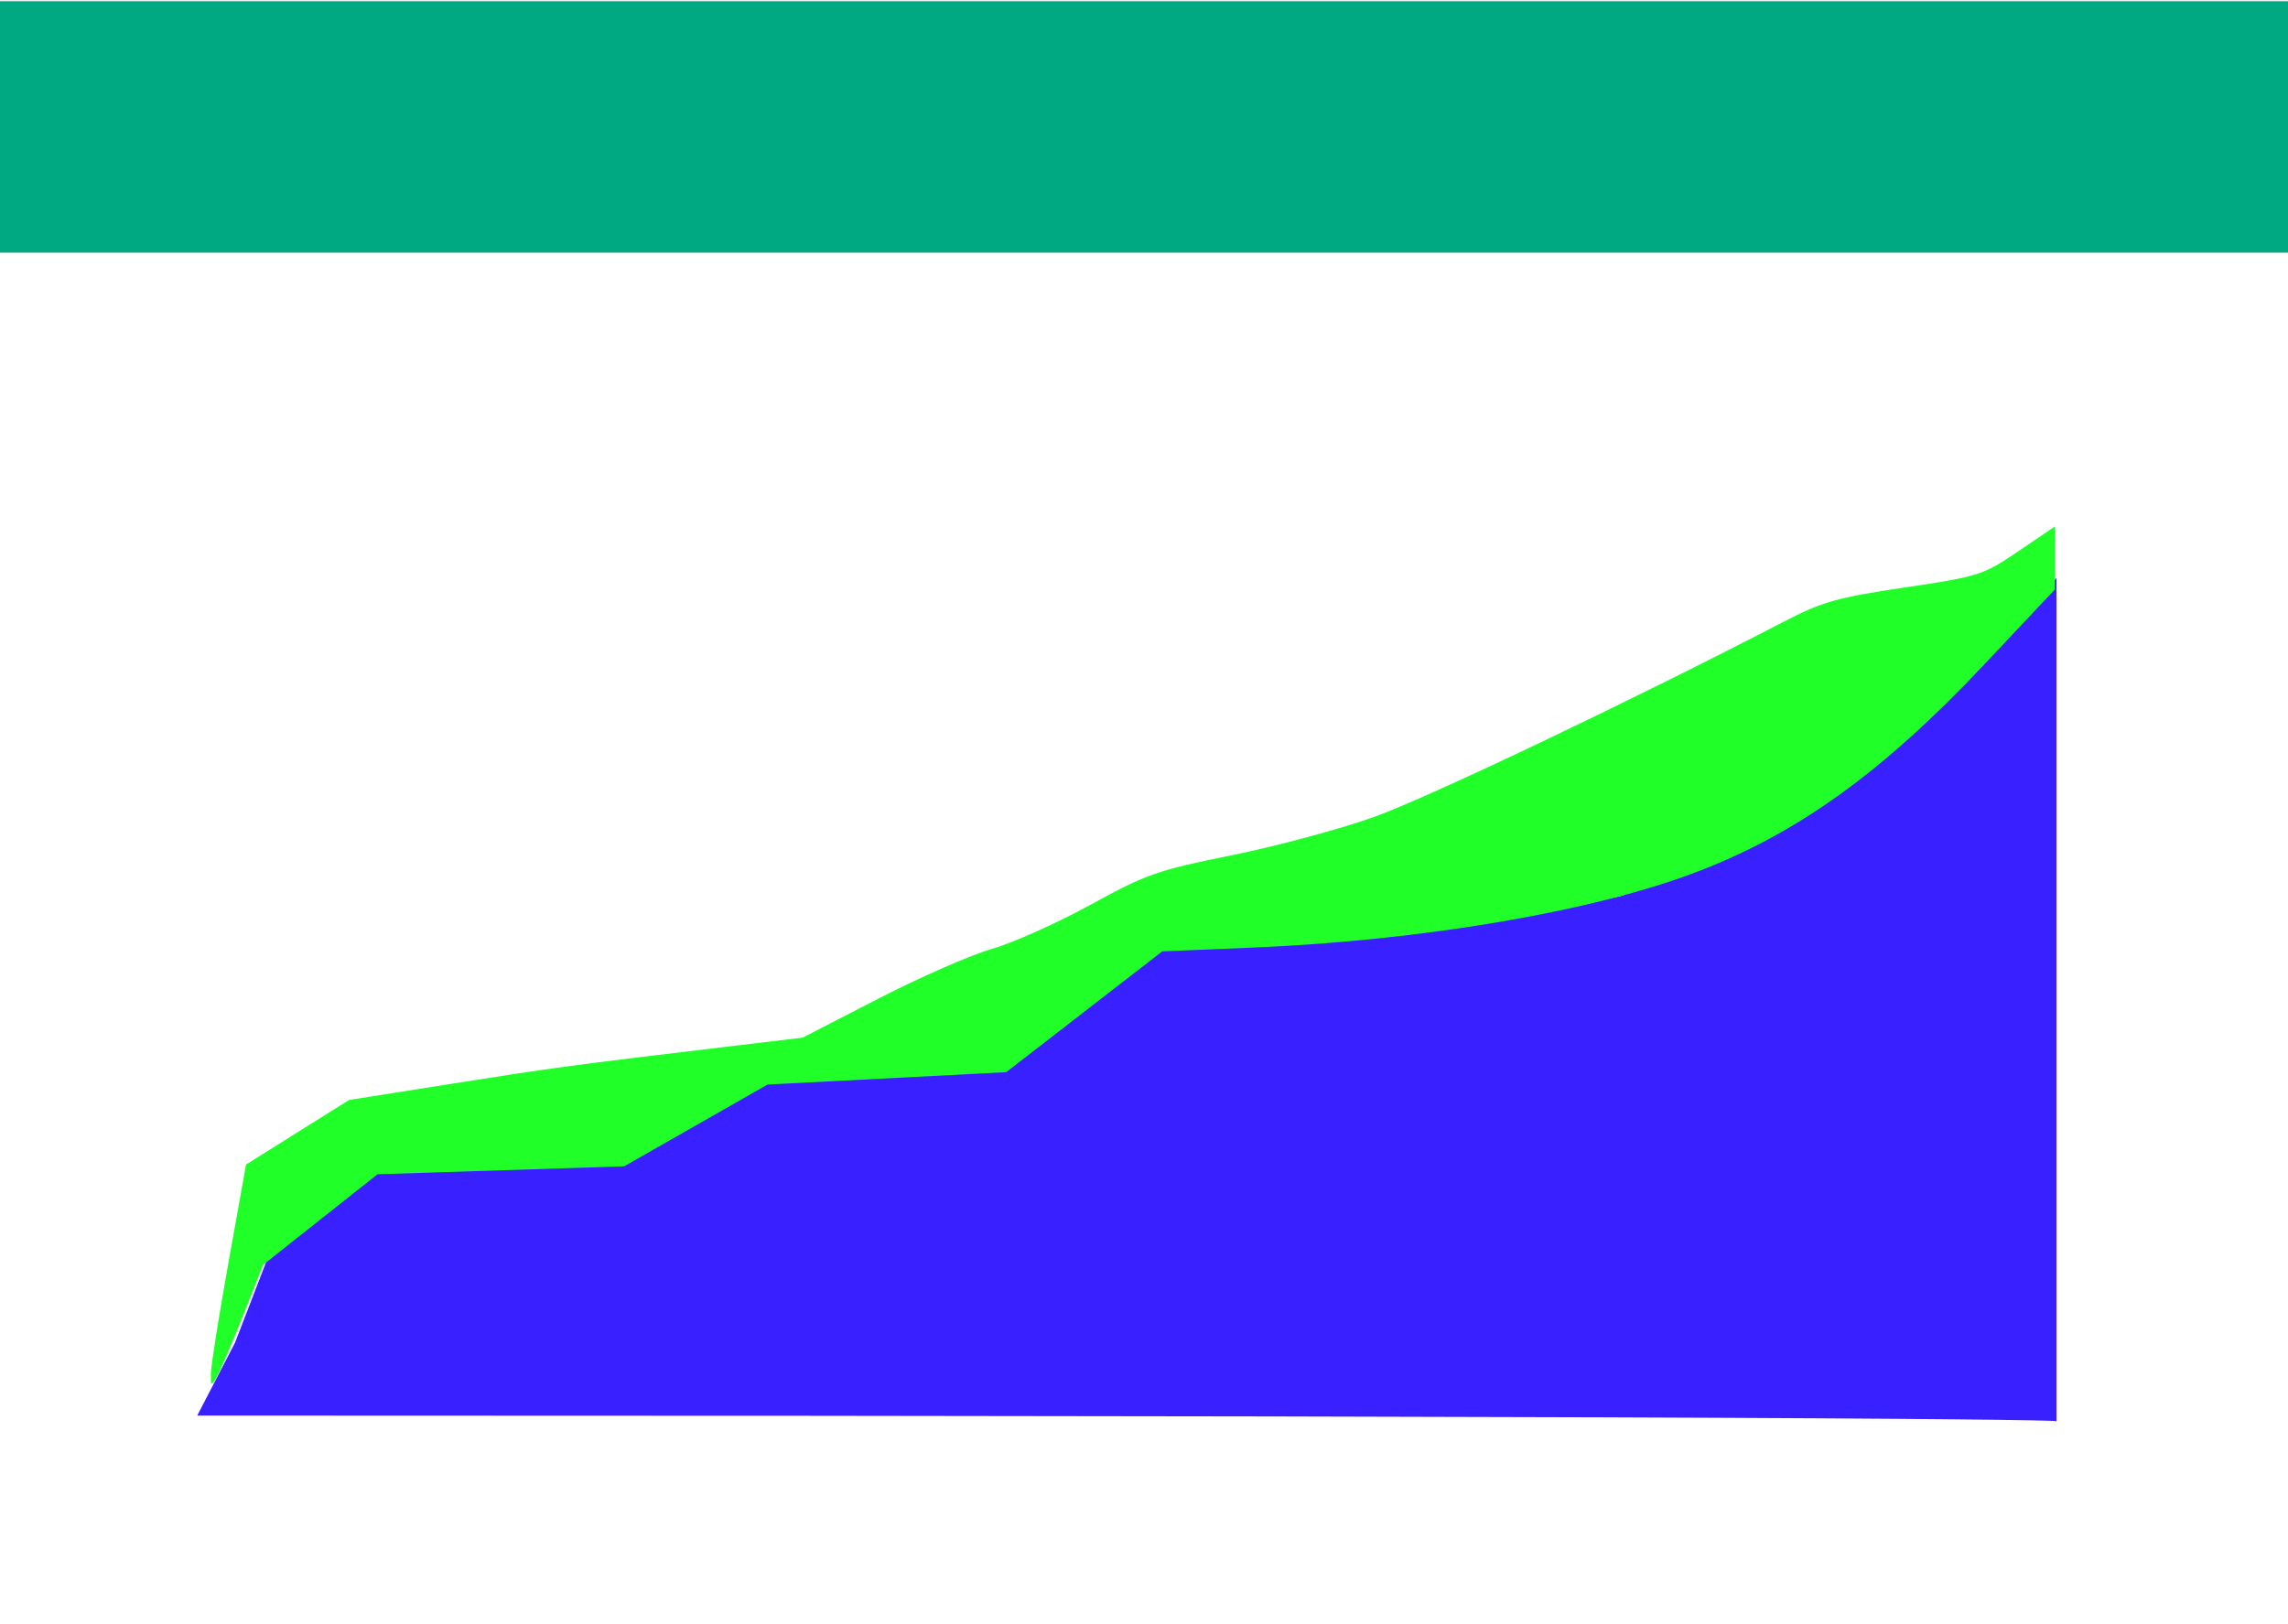
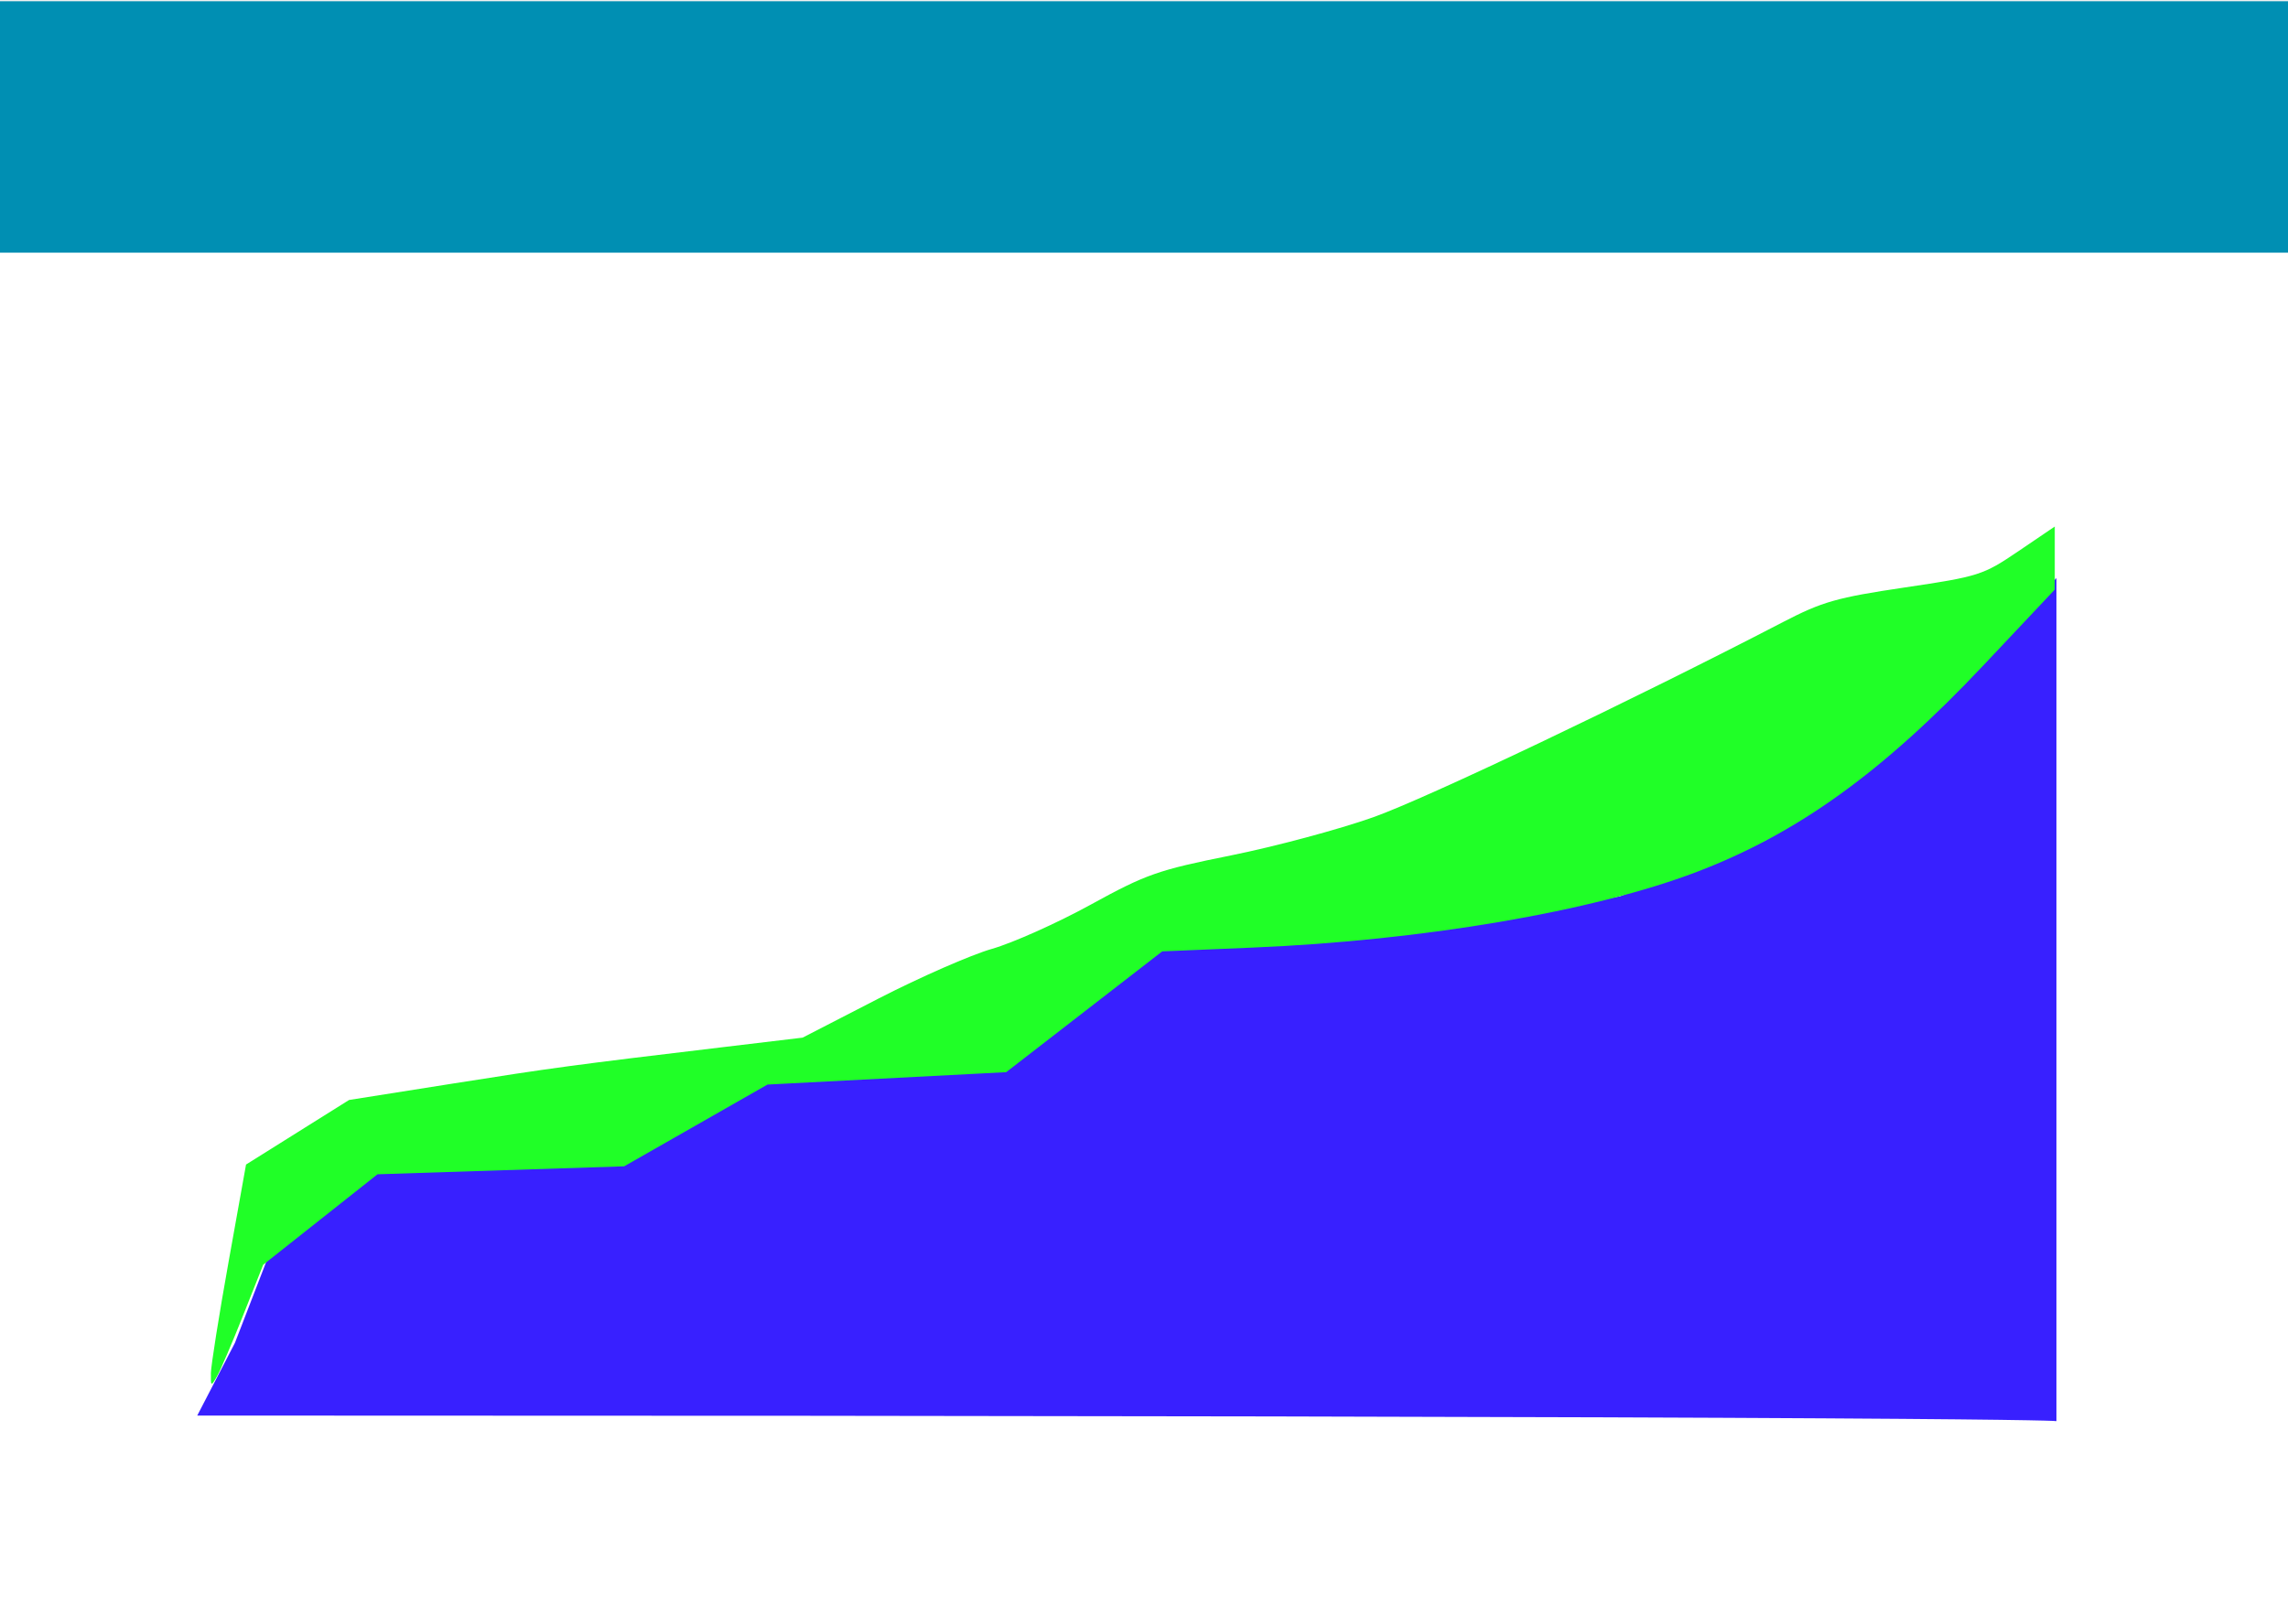
<svg xmlns="http://www.w3.org/2000/svg" width="62mm" height="44mm" viewBox="0 0 62 44" version="1.1" id="svg8">
  <defs id="defs2" />
  <g id="layer2">
    <rect style="fill:#ffffff;fill-opacity:1;stroke-width:0.265" id="rect905" width="62.14" height="44.901" x="-7.8880781e-008" y="0.168" ry="6.0840784e-007" />
  </g>
  <g id="layer1" transform="translate(0,-253)">
-     <rect style="fill:#01a982;fill-opacity:1;stroke-width:0.265" id="rect815" width="62.14" height="6.815" x="0" y="253.034" />
+     <rect style="fill:#008fb3;fill-opacity:1;stroke-width:0.265" id="rect815" width="62.14" height="6.815" x="0" y="253.034" />
    <rect style="fill:#ffffff;fill-opacity:1;stroke-width:0.265" id="rect907" width="9.221" height="8.285" x="1.336" y="270.273" ry="6.0840671e-007" />
    <path style="fill:#3820ff;fill-opacity:1;stroke:none;stroke-width:0.294px;stroke-linecap:butt;stroke-linejoin:miter;stroke-opacity:1" d="m 5.345,291.37 c 50.38,0 50.38,0.151 50.38,0.151 v -22.852 l -4.089,4.389 -3.797,2.724 -3.943,1.513 -3.359,0.605 -4.381,0.605 -4.673,0.151 -4.235,3.329 -6.425,0.303 -3.943,2.27 -6.571,0.151 -3.067,2.421 -0.876,2.27 z" id="path909" />
    <path style="fill:#20ff27;fill-opacity:1;stroke:none;stroke-width:0.149;stroke-opacity:1" d="m 5.714,290.229 c 0.003,-0.208 0.218,-1.567 0.479,-3.02 l 0.474,-2.643 1.396,-0.875 1.396,-0.875 2.774,-0.439 c 2.747,-0.435 3.259,-0.504 7.391,-0.997 l 2.125,-0.254 2.052,-1.057 c 1.129,-0.581 2.514,-1.188 3.078,-1.349 0.564,-0.161 1.766,-0.699 2.67,-1.195 1.509,-0.829 1.821,-0.939 3.811,-1.339 1.192,-0.24 2.925,-0.705 3.852,-1.034 1.443,-0.512 7,-3.159 11.103,-5.29 1.066,-0.553 1.458,-0.665 3.298,-0.938 2.011,-0.298 2.125,-0.335 3.078,-0.981 l 0.989,-0.671 v 0.855 0.855 l -1.934,2.053 c -2.721,2.889 -5.039,4.559 -7.77,5.6 -2.812,1.072 -7.419,1.857 -12.026,2.05 l -2.456,0.103 -2.114,1.637 -2.114,1.637 -3.234,0.168 -3.234,0.168 -1.942,1.108 -1.942,1.108 -3.342,0.108 -3.342,0.108 -1.549,1.226 -1.549,1.226 -0.539,1.359 c -0.296,0.747 -0.616,1.495 -0.711,1.661 -0.164,0.288 -0.172,0.284 -0.167,-0.075 z" id="path913" />
  </g>
</svg>
